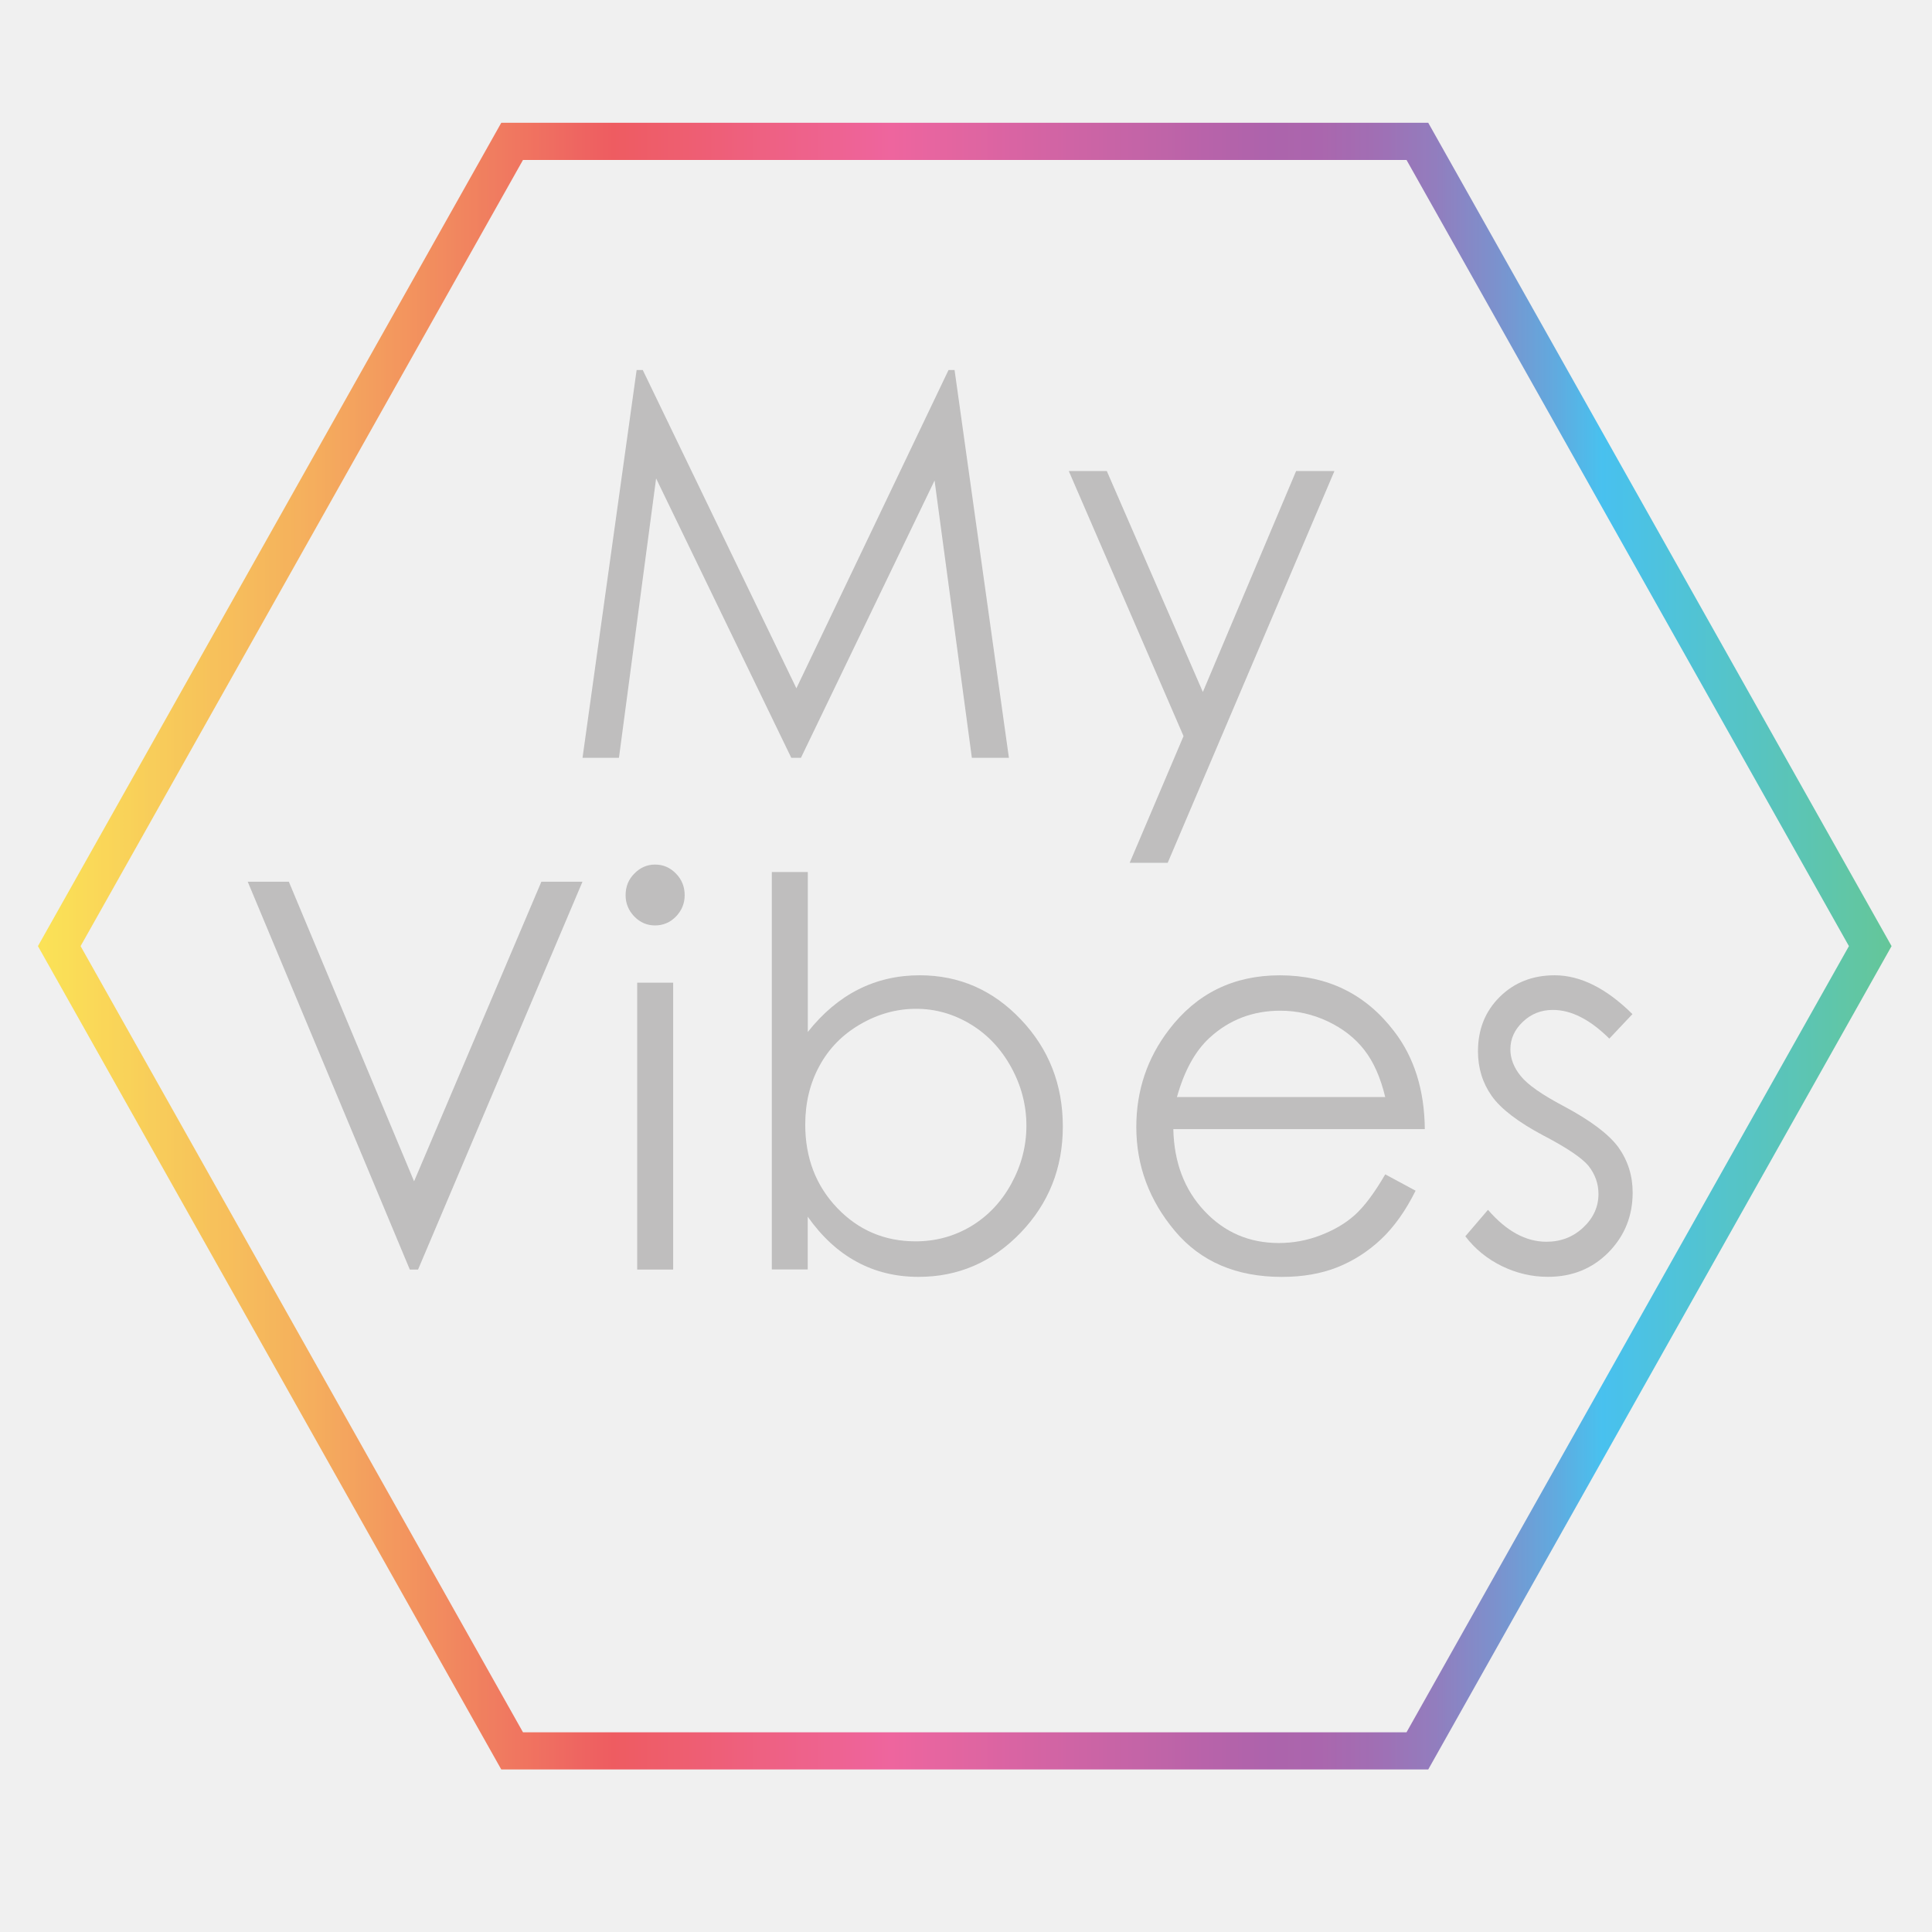
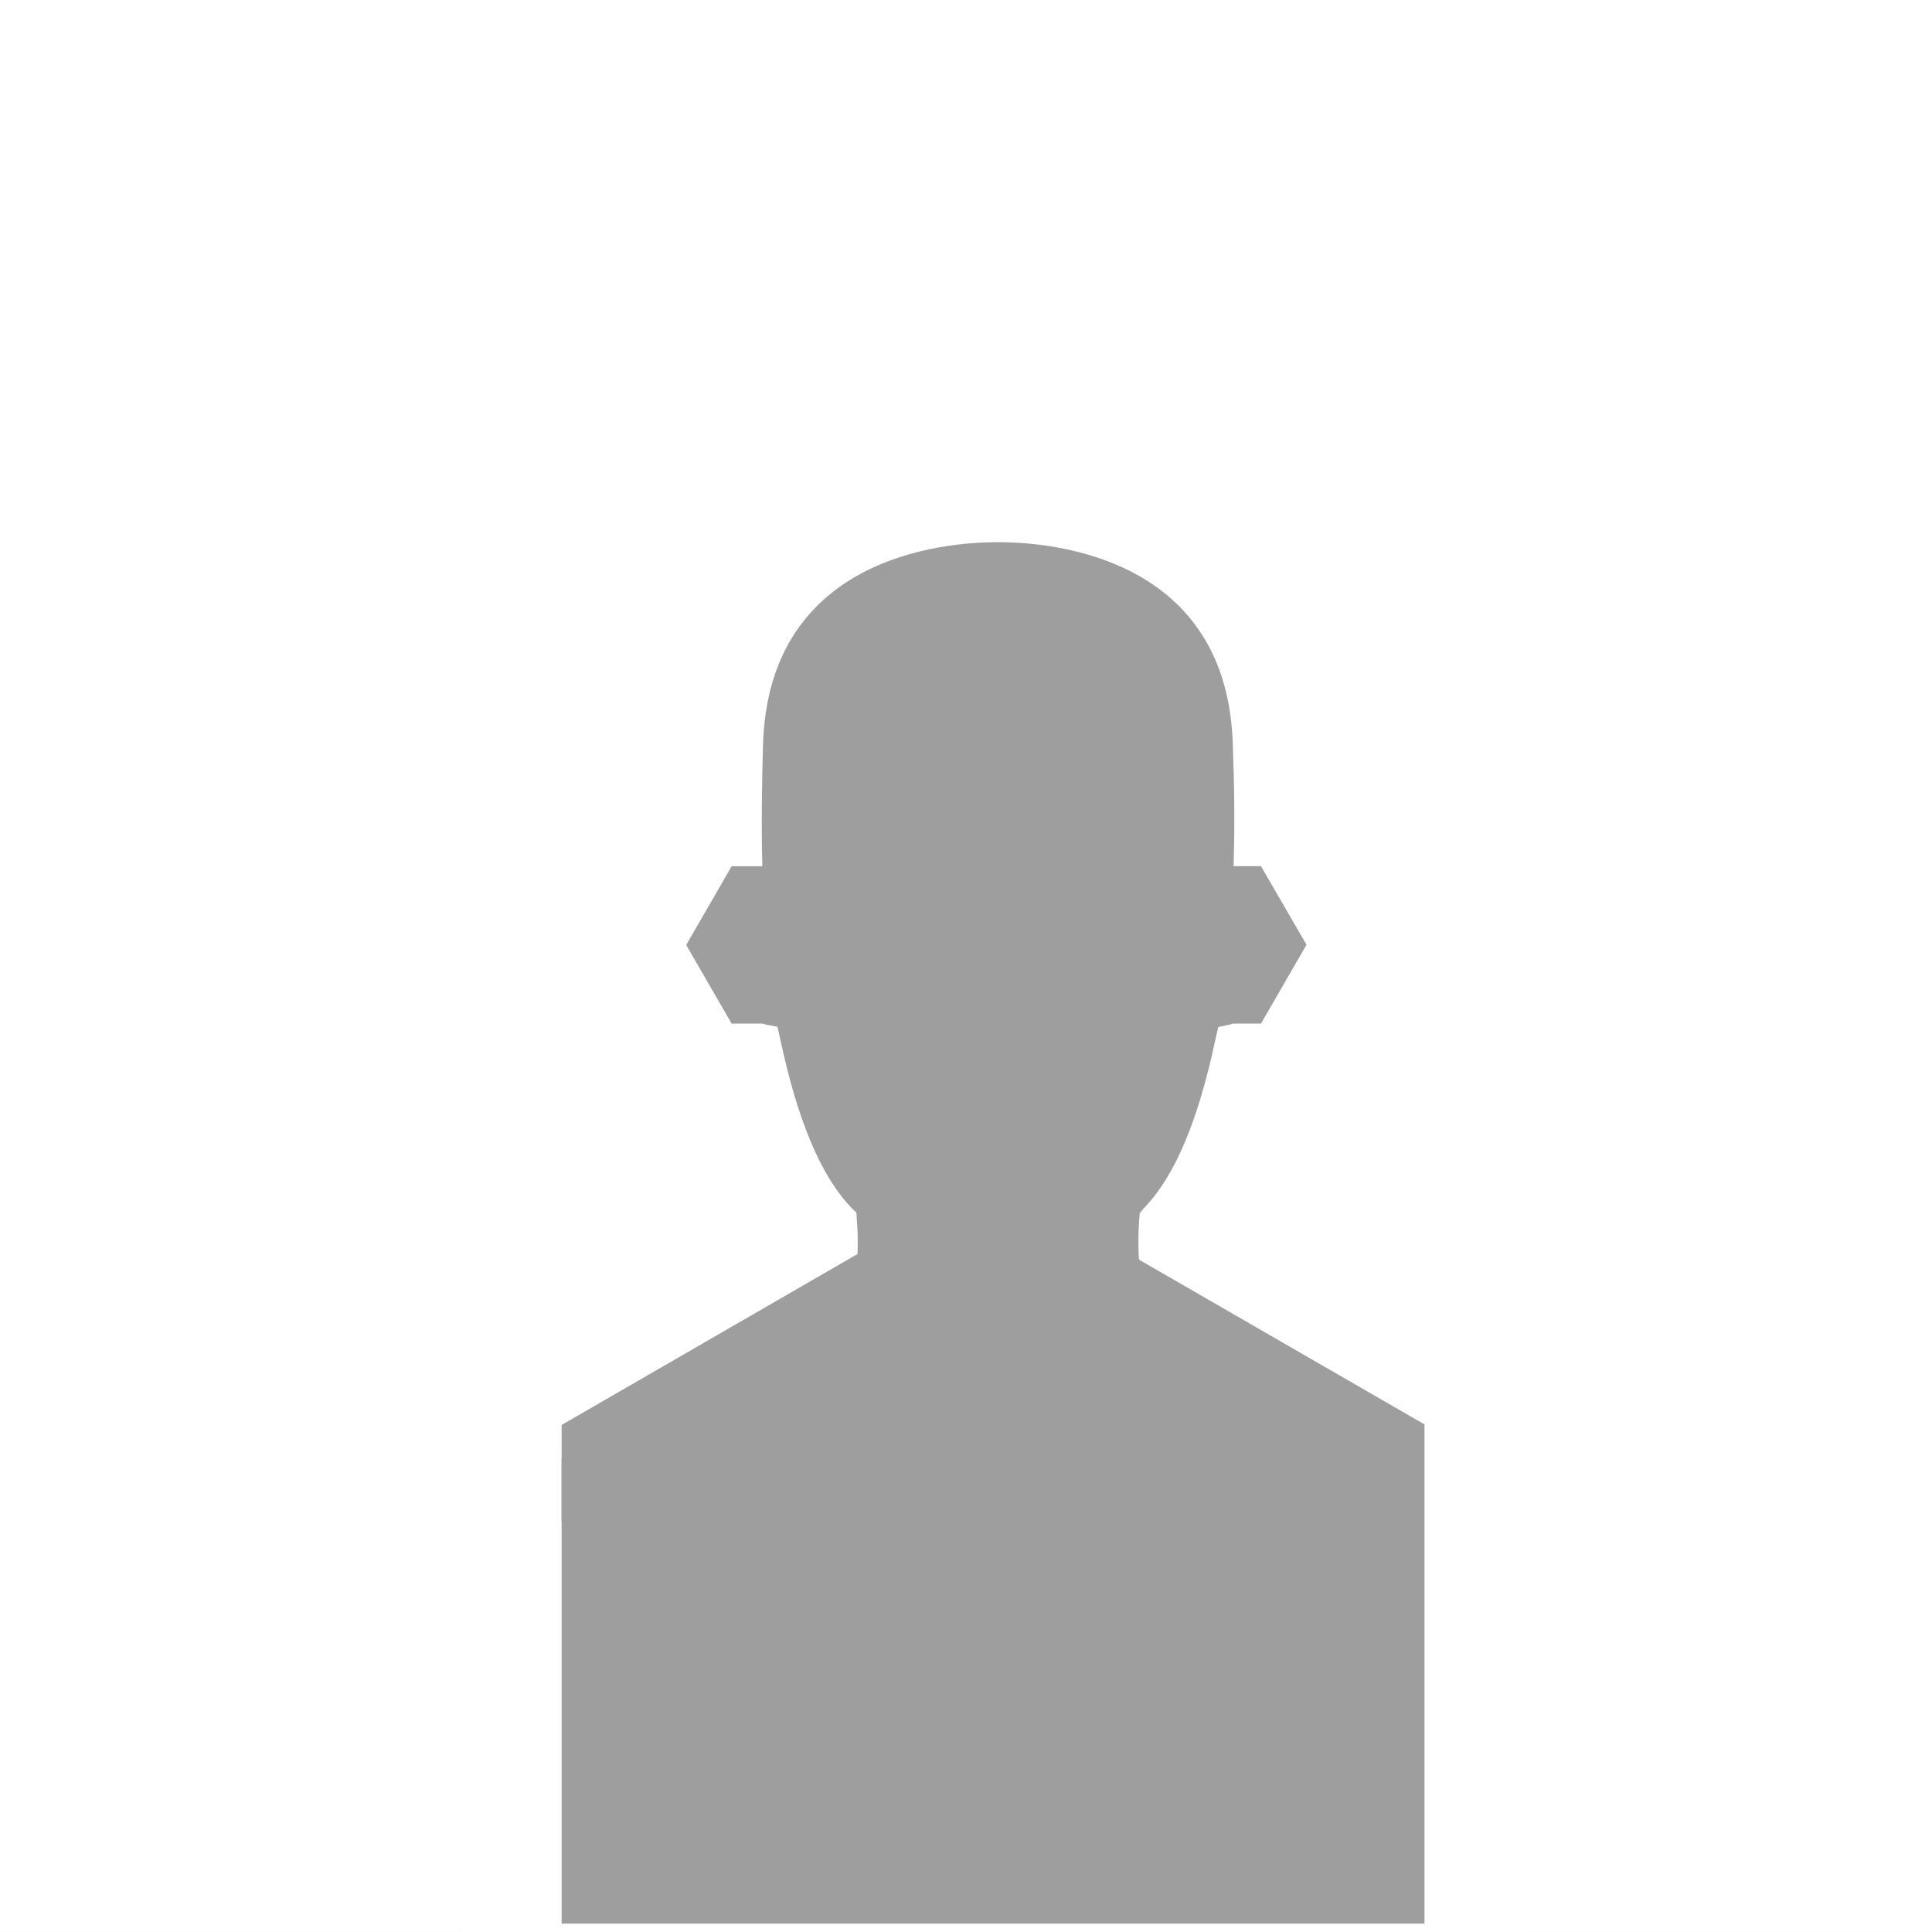
- <svg xmlns="http://www.w3.org/2000/svg" version="1.1" id="Layer_1" x="0px" y="0px" width="52px" height="52px" viewBox="-11.438 129.5 52 52" enable-background="new -11.438 129.5 52 52" xml:space="preserve">
-   <g id="Layer_1_1_" display="none">
+ <svg xmlns="http://www.w3.org/2000/svg" version="1.1" x="0px" y="0px" width="16.834px" height="16.833px" viewBox="0 0 16.834 16.833" enable-background="new 0 0 16.834 16.833" xml:space="preserve">
+   <g id="Layer_1" display="none">
    <g display="inline">
      <g>
-         <path id="svgCog" fill="none" stroke="#ADADAD" stroke-miterlimit="10" d="M33.815,18.188l-2.524-0.409     c-0.329-0.055-0.614-0.126-0.631-0.162c-0.021-0.036-0.106-0.411-0.106-0.521c0-0.113,0.242-0.341,0.533-0.507l2.235-1.271     c0.291-0.164,0.438-0.562,0.321-0.884l-0.397-1.111c-0.112-0.32-0.476-0.529-0.803-0.465l-2.513,0.495     c-0.328,0.065-0.617,0.098-0.647,0.071c-0.026-0.026-0.233-0.349-0.272-0.456c-0.035-0.104,0.112-0.401,0.332-0.659l1.676-1.975     c0.221-0.259,0.223-0.683,0.009-0.941l-0.745-0.907c-0.217-0.263-0.625-0.334-0.909-0.157L27.18,9.675     c-0.287,0.175-0.549,0.306-0.586,0.291c-0.035-0.017-0.34-0.243-0.41-0.33c-0.068-0.088-0.028-0.42,0.09-0.736l0.914-2.441     c0.119-0.318-0.021-0.718-0.307-0.889l-1.007-0.593c-0.286-0.171-0.694-0.095-0.905,0.17l-1.611,2.03     c-0.211,0.267-0.416,0.479-0.452,0.479c-0.039-0.001-0.401-0.111-0.496-0.168c-0.097-0.057-0.167-0.38-0.162-0.724l0.041-2.611     c0.007-0.34-0.26-0.669-0.589-0.729L20.557,3.22c-0.33-0.061-0.688,0.154-0.795,0.479l-0.836,2.47     c-0.107,0.323-0.229,0.597-0.267,0.608c-0.036,0.01-0.415,0.036-0.522,0.017c-0.105-0.021-0.283-0.302-0.392-0.625L16.91,3.697     c-0.107-0.32-0.467-0.536-0.796-0.479l-1.142,0.205c-0.33,0.061-0.594,0.389-0.588,0.729l0.041,2.614     c0.006,0.34-0.016,0.639-0.047,0.663c-0.027,0.023-0.375,0.178-0.484,0.197c-0.107,0.02-0.367-0.183-0.578-0.448l-1.612-2.03     c-0.209-0.266-0.617-0.344-0.908-0.173L9.793,5.57c-0.289,0.171-0.429,0.57-0.31,0.89L10.4,8.901     c0.119,0.316,0.197,0.605,0.178,0.641c-0.021,0.031-0.295,0.297-0.391,0.354c-0.096,0.055-0.409-0.044-0.693-0.22L7.297,8.333     c-0.285-0.177-0.695-0.106-0.91,0.154L5.641,9.396c-0.213,0.262-0.209,0.686,0.009,0.941l1.678,1.976     c0.218,0.259,0.392,0.5,0.382,0.538c-0.009,0.041-0.177,0.387-0.246,0.47c-0.072,0.084-0.398,0.103-0.727,0.036l-2.514-0.495     c-0.328-0.065-0.689,0.146-0.803,0.466L3.024,14.44c-0.115,0.319,0.029,0.718,0.322,0.883l2.238,1.27     c0.291,0.164,0.534,0.332,0.538,0.371c0.005,0.041-0.036,0.423-0.075,0.528c-0.037,0.104-0.338,0.234-0.668,0.287l-2.527,0.412     c-0.33,0.052-0.598,0.375-0.598,0.717v1.183c0,0.345,0.268,0.666,0.598,0.721l2.527,0.409c0.33,0.056,0.612,0.129,0.631,0.161     c0.017,0.035,0.105,0.412,0.104,0.522c0,0.114-0.24,0.343-0.53,0.505l-2.238,1.269c-0.293,0.166-0.438,0.564-0.322,0.884     l0.396,1.113c0.111,0.32,0.475,0.529,0.803,0.466l2.512-0.496c0.328-0.065,0.619-0.097,0.646-0.07     c0.028,0.026,0.237,0.349,0.274,0.456c0.036,0.104-0.112,0.4-0.332,0.658l-1.677,1.977c-0.219,0.256-0.223,0.682-0.008,0.942     l0.746,0.906c0.213,0.262,0.623,0.331,0.91,0.157l2.194-1.347c0.286-0.175,0.549-0.306,0.584-0.292     c0.036,0.018,0.341,0.244,0.411,0.33c0.068,0.089,0.027,0.418-0.09,0.735L9.479,32.54C9.36,32.857,9.5,33.259,9.788,33.429     l1.004,0.593c0.289,0.172,0.699,0.095,0.908-0.171l1.611-2.028c0.209-0.267,0.414-0.479,0.453-0.479     c0.039,0.003,0.4,0.112,0.496,0.167c0.092,0.057,0.166,0.382,0.16,0.723l-0.041,2.614c-0.006,0.342,0.258,0.667,0.588,0.728     l1.144,0.206c0.327,0.06,0.688-0.155,0.796-0.479l0.835-2.471c0.106-0.318,0.228-0.595,0.265-0.604     c0.037-0.014,0.416-0.039,0.523-0.018c0.107,0.02,0.287,0.299,0.395,0.621l0.836,2.472c0.109,0.323,0.469,0.538,0.797,0.479     l1.141-0.204c0.33-0.062,0.596-0.388,0.588-0.729l-0.041-2.615c-0.007-0.339,0.016-0.639,0.046-0.662     c0.029-0.021,0.376-0.179,0.484-0.197s0.366,0.185,0.577,0.447l1.613,2.029c0.211,0.266,0.619,0.343,0.908,0.172l1.004-0.591     c0.288-0.173,0.428-0.572,0.309-0.892l-0.916-2.439c-0.12-0.319-0.2-0.607-0.178-0.639c0.021-0.035,0.293-0.303,0.391-0.357     c0.095-0.055,0.406,0.042,0.693,0.219l2.194,1.346c0.284,0.175,0.695,0.105,0.91-0.156l0.744-0.908     c0.216-0.259,0.212-0.684-0.007-0.941L29.34,26.69c-0.221-0.258-0.392-0.5-0.385-0.539c0.012-0.037,0.178-0.384,0.248-0.467     c0.072-0.087,0.398-0.104,0.727-0.038l2.513,0.496c0.327,0.063,0.69-0.146,0.805-0.466l0.396-1.111     c0.115-0.32-0.029-0.718-0.322-0.884l-2.234-1.269c-0.293-0.166-0.535-0.334-0.543-0.373c-0.004-0.041,0.098-0.619,0.115-0.653     c0.018-0.035,0.303-0.107,0.63-0.164l2.524-0.41c0.33-0.054,0.601-0.376,0.601-0.718v-1.185     C34.414,18.564,34.145,18.242,33.815,18.188z" />
+         <path id="svgCog" fill="none" stroke="#9E9E9E" stroke-width="0.25" stroke-miterlimit="10" d="M12.612,9.875l-0.684-0.111     C11.84,9.75,11.763,9.73,11.758,9.719c-0.005-0.009-0.028-0.11-0.028-0.141s0.065-0.093,0.144-0.138l0.606-0.344     c0.078-0.045,0.118-0.152,0.086-0.24l-0.107-0.301c-0.03-0.088-0.128-0.145-0.217-0.127l-0.681,0.135     c-0.089,0.018-0.167,0.026-0.175,0.02c-0.008-0.008-0.064-0.095-0.074-0.125c-0.01-0.027,0.031-0.107,0.09-0.178l0.454-0.535     c0.06-0.07,0.06-0.186,0.002-0.256l-0.202-0.246c-0.058-0.07-0.169-0.09-0.246-0.042l-0.595,0.364     c-0.078,0.047-0.148,0.084-0.158,0.08c-0.01-0.005-0.093-0.067-0.111-0.09c-0.02-0.023-0.009-0.113,0.023-0.199l0.248-0.662     c0.032-0.086-0.006-0.195-0.083-0.242l-0.273-0.16c-0.077-0.046-0.188-0.024-0.245,0.047L9.778,6.888     c-0.058,0.073-0.112,0.13-0.122,0.13c-0.011,0-0.108-0.03-0.136-0.045C9.495,6.958,9.477,6.871,9.478,6.777L9.489,6.07     c0.002-0.092-0.07-0.182-0.159-0.197L9.02,5.817C8.931,5.8,8.834,5.859,8.805,5.947L8.579,6.615     c-0.03,0.088-0.062,0.162-0.073,0.166c-0.01,0.003-0.113,0.01-0.141,0.004C8.336,6.78,8.288,6.703,8.259,6.615L8.032,5.947     C8.003,5.859,7.905,5.8,7.815,5.817L7.507,5.873C7.417,5.888,7.346,5.978,7.348,6.07l0.011,0.709     c0.001,0.092-0.004,0.172-0.013,0.18C7.338,6.964,7.245,7.005,7.215,7.011c-0.029,0.004-0.1-0.05-0.157-0.121L6.621,6.341     C6.564,6.269,6.454,6.25,6.375,6.295l-0.271,0.16C6.026,6.502,5.988,6.61,6.02,6.697l0.249,0.662     c0.032,0.086,0.053,0.164,0.048,0.174c-0.006,0.008-0.08,0.08-0.106,0.096C6.186,7.642,6.1,7.616,6.023,7.568L5.427,7.205     C5.35,7.157,5.238,7.175,5.181,7.246L4.978,7.493c-0.057,0.07-0.056,0.186,0.003,0.255l0.454,0.535     c0.059,0.07,0.106,0.136,0.104,0.146C5.537,8.44,5.492,8.533,5.473,8.556c-0.02,0.023-0.107,0.027-0.197,0.01L4.594,8.432     C4.505,8.415,4.408,8.47,4.377,8.558L4.27,8.861C4.238,8.947,4.277,9.054,4.357,9.1l0.606,0.343     c0.079,0.045,0.145,0.092,0.146,0.101c0.001,0.012-0.01,0.115-0.021,0.144C5.078,9.716,4.997,9.75,4.907,9.765L4.222,9.876     C4.133,9.89,4.061,9.978,4.061,10.072v0.319c0,0.094,0.073,0.18,0.161,0.195l0.686,0.11c0.089,0.016,0.166,0.035,0.171,0.044     c0.005,0.01,0.028,0.112,0.028,0.142c0,0.031-0.065,0.093-0.145,0.137l-0.605,0.344c-0.08,0.045-0.119,0.152-0.088,0.24     l0.107,0.301c0.03,0.088,0.129,0.145,0.218,0.127l0.681-0.135c0.089-0.018,0.167-0.026,0.175-0.02     c0.008,0.008,0.064,0.096,0.074,0.125c0.01,0.027-0.03,0.108-0.09,0.178L4.98,12.714c-0.059,0.069-0.061,0.185-0.002,0.256     l0.202,0.245c0.058,0.07,0.168,0.09,0.247,0.042l0.594-0.364c0.078-0.048,0.149-0.083,0.159-0.079     c0.009,0.004,0.092,0.065,0.111,0.09c0.018,0.023,0.007,0.113-0.025,0.197l-0.248,0.662c-0.033,0.087,0.005,0.194,0.083,0.241     l0.272,0.162c0.079,0.045,0.19,0.024,0.247-0.047l0.437-0.549c0.057-0.073,0.112-0.131,0.123-0.131     c0.011,0.001,0.108,0.031,0.135,0.046c0.024,0.014,0.045,0.104,0.043,0.195L7.346,14.39c-0.001,0.091,0.07,0.18,0.159,0.197     l0.31,0.055c0.089,0.016,0.187-0.042,0.216-0.131l0.226-0.669c0.029-0.087,0.062-0.161,0.072-0.164     c0.01-0.004,0.113-0.011,0.142-0.005c0.029,0.006,0.078,0.081,0.107,0.169l0.227,0.669c0.03,0.088,0.126,0.146,0.215,0.131     l0.311-0.057c0.089-0.017,0.16-0.104,0.159-0.197L9.478,13.68c-0.002-0.092,0.004-0.173,0.013-0.179     c0.008-0.006,0.102-0.049,0.131-0.055c0.03-0.004,0.1,0.051,0.157,0.121l0.437,0.551c0.058,0.071,0.168,0.092,0.246,0.046     l0.272-0.16c0.078-0.047,0.115-0.155,0.084-0.242l-0.249-0.661c-0.032-0.087-0.054-0.164-0.048-0.173     c0.006-0.01,0.079-0.082,0.105-0.097s0.11,0.012,0.189,0.06l0.594,0.364c0.078,0.048,0.189,0.029,0.247-0.041l0.201-0.246     c0.059-0.07,0.058-0.186-0.001-0.256L11.4,12.178c-0.061-0.069-0.105-0.135-0.104-0.146c0.003-0.011,0.047-0.104,0.065-0.127     c0.021-0.023,0.109-0.028,0.198-0.01l0.68,0.135c0.09,0.016,0.188-0.04,0.218-0.127l0.107-0.301     c0.031-0.088-0.008-0.195-0.088-0.24l-0.604-0.345c-0.08-0.044-0.145-0.089-0.147-0.101c0-0.012,0.027-0.168,0.031-0.178     c0.005-0.01,0.083-0.029,0.171-0.044l0.684-0.112c0.09-0.014,0.163-0.102,0.163-0.193v-0.32     C12.775,9.976,12.702,9.889,12.612,9.875z" />
      </g>
      <g>
-         <ellipse opacity="0.9" fill="#FFFFFF" stroke="#AEADAE" stroke-miterlimit="10" enable-background="new    " cx="18.159" cy="19.59" rx="9.875" ry="10.081" />
+         <ellipse opacity="0.9" fill="none" stroke="#9E9E9E" stroke-width="0.25" stroke-miterlimit="10" enable-background="new    " cx="8.37" cy="10.254" rx="2.676" ry="2.731" />
+       </g>
+     </g>
+     <g id="Layer_2">
+       <linearGradient id="SVGID_1_" gradientUnits="userSpaceOnUse" x1="-217.864" y1="514.2" x2="-181.468" y2="514.2" gradientTransform="matrix(1 0 0 1 218 -494)">
+         <stop offset="0" style="stop-color:#FFDD15" />
+         <stop offset="0.147" style="stop-color:#F6921E" />
+         <stop offset="0.311" style="stop-color:#EC1C24" />
+         <stop offset="0.461" style="stop-color:#EC297B" />
+         <stop offset="0.664" style="stop-color:#90278E" />
+         <stop offset="0.692" style="stop-color:#8C2B91" />
+         <stop offset="0.722" style="stop-color:#7E379A" />
+         <stop offset="0.754" style="stop-color:#694CA8" />
+         <stop offset="0.786" style="stop-color:#4A68BD" />
+         <stop offset="0.819" style="stop-color:#238CD7" />
+         <stop offset="0.844" style="stop-color:#00ADEE" />
+         <stop offset="1" style="stop-color:#29B473" />
+       </linearGradient>
+       <polygon display="inline" opacity="0.7" fill="none" stroke="url(#SVGID_1_)" stroke-miterlimit="10" enable-background="new    " points="    9.524,35.459 0.714,20.2 9.524,4.94 27.142,4.94 35.954,20.2 27.142,35.459   " />
+       <path display="inline" opacity="0.7" fill="#A9A8A8" enable-background="new    " d="M12.521,16.891l0.816-5.706h0.092l2.32,4.683    l2.298-4.683h0.091l0.819,5.706h-0.56l-0.562-4.081l-2.018,4.081h-0.146l-2.041-4.112l-0.561,4.112H12.521z" />
+       <path display="inline" opacity="0.7" fill="#A9A8A8" enable-background="new    " d="M19.864,12.67h0.574l1.449,3.25l1.407-3.25    h0.578l-2.519,5.765h-0.573l0.813-1.864L19.864,12.67z" />
+       <path display="inline" opacity="0.7" fill="#A9A8A8" enable-background="new    " d="M7.708,20.717h0.621l1.891,4.408l1.922-4.408    h0.621l-2.481,5.705h-0.124L7.708,20.717z" />
+       <path display="inline" opacity="0.7" fill="#A9A8A8" enable-background="new    " d="M13.856,20.465    c0.125,0,0.229,0.043,0.317,0.133c0.087,0.087,0.132,0.193,0.132,0.316c0,0.121-0.045,0.229-0.132,0.314    c-0.088,0.088-0.192,0.131-0.317,0.131c-0.121,0-0.225-0.043-0.312-0.131c-0.087-0.087-0.131-0.193-0.131-0.314    c0-0.123,0.044-0.229,0.131-0.316C13.633,20.51,13.735,20.465,13.856,20.465z M13.588,22.204h0.543v4.219h-0.543V22.204z" />
+       <path display="inline" opacity="0.7" fill="#A9A8A8" enable-background="new    " d="M15.621,26.422v-5.848h0.543v2.354    c0.228-0.279,0.481-0.488,0.763-0.627s0.59-0.207,0.926-0.207c0.597,0,1.105,0.218,1.527,0.65    c0.424,0.434,0.635,0.959,0.635,1.575c0,0.609-0.215,1.132-0.639,1.563c-0.428,0.431-0.941,0.646-1.54,0.646    c-0.343,0-0.653-0.072-0.933-0.222c-0.279-0.147-0.526-0.369-0.74-0.663v0.775h-0.542V26.422z M17.793,26.008    c0.301,0,0.582-0.074,0.836-0.223c0.254-0.15,0.457-0.357,0.608-0.627c0.15-0.27,0.228-0.554,0.228-0.854    c0-0.3-0.075-0.585-0.229-0.856c-0.151-0.271-0.354-0.482-0.612-0.634c-0.256-0.151-0.531-0.228-0.822-0.228    c-0.296,0-0.579,0.074-0.846,0.228c-0.267,0.151-0.472,0.354-0.615,0.61s-0.215,0.545-0.215,0.865    c0,0.488,0.161,0.896,0.481,1.226C16.929,25.844,17.324,26.008,17.793,26.008z" />
+       <path display="inline" opacity="0.7" fill="#A9A8A8" enable-background="new    " d="M24.883,25.022l0.459,0.241    c-0.149,0.294-0.323,0.532-0.521,0.713c-0.195,0.183-0.416,0.317-0.664,0.413c-0.246,0.095-0.523,0.143-0.834,0.143    c-0.689,0-1.227-0.227-1.615-0.678c-0.389-0.45-0.582-0.961-0.582-1.529c0-0.535,0.166-1.013,0.492-1.432    c0.418-0.533,0.975-0.801,1.674-0.801c0.719,0,1.293,0.273,1.725,0.82c0.305,0.385,0.459,0.865,0.465,1.442h-3.797    c0.01,0.489,0.168,0.892,0.472,1.205c0.303,0.313,0.676,0.47,1.122,0.47c0.214,0,0.423-0.037,0.625-0.111    c0.203-0.074,0.378-0.174,0.521-0.297C24.565,25.497,24.717,25.299,24.883,25.022z M24.883,23.887    c-0.069-0.29-0.176-0.521-0.315-0.694c-0.139-0.174-0.32-0.312-0.549-0.419c-0.229-0.107-0.47-0.158-0.72-0.158    c-0.414,0-0.771,0.133-1.067,0.399c-0.217,0.192-0.381,0.483-0.492,0.872H24.883z" />
+       <path display="inline" opacity="0.7" fill="#A9A8A8" enable-background="new    " d="M28.616,22.665l-0.35,0.359    c-0.291-0.279-0.574-0.422-0.853-0.422c-0.177,0-0.326,0.057-0.453,0.175c-0.125,0.115-0.188,0.252-0.188,0.406    c0,0.14,0.055,0.269,0.156,0.394c0.104,0.125,0.319,0.274,0.653,0.445c0.403,0.209,0.678,0.41,0.821,0.604    c0.144,0.197,0.216,0.418,0.216,0.664c0,0.346-0.123,0.641-0.365,0.879c-0.244,0.242-0.549,0.361-0.914,0.361    c-0.243,0-0.478-0.054-0.696-0.158c-0.222-0.106-0.406-0.252-0.552-0.438l0.343-0.389c0.276,0.312,0.571,0.47,0.885,0.47    c0.217,0,0.402-0.07,0.555-0.21c0.152-0.141,0.229-0.305,0.229-0.492c0-0.156-0.049-0.294-0.149-0.415    c-0.101-0.118-0.328-0.271-0.687-0.45c-0.379-0.195-0.639-0.39-0.774-0.582c-0.138-0.189-0.207-0.41-0.207-0.654    c0-0.32,0.11-0.588,0.33-0.799c0.217-0.211,0.493-0.318,0.827-0.318C27.829,22.094,28.222,22.286,28.616,22.665z" />
+     </g>
+   </g>
+   <g id="Layer_3" display="none">
+     <g display="inline">
+       <polygon opacity="0.8" fill="none" stroke="#9E9E9E" stroke-width="0.75" stroke-miterlimit="10" points="6.052,9.581     5.473,8.458 6.604,8.923 6.466,7.584 7.539,8.372 7.734,7.104 8.419,8.23 9.122,7.104 9.365,8.399 10.373,7.432 10.214,8.902     11.401,8.458 10.8,9.606 12.003,9.692 11.143,10.527 12.291,11.083 11.152,11.549 12.003,12.381 10.75,12.381 11.298,13.529     10.211,13.222 10.372,14.488 9.311,13.614 9.07,14.917 8.38,13.894 7.717,14.917 7.512,13.741 6.483,14.436 6.579,13.187     5.473,13.545 5.982,12.42 4.836,12.329 5.673,11.483 4.564,11.01 5.695,10.542 4.836,9.622   " />
+       <circle fill="#FFFFFF" cx="8.406" cy="11.058" r="3.054" />
+     </g>
+   </g>
+   <g id="Layer_2_1_" display="none">
+     <g display="inline">
+       <linearGradient id="SVGID_2_" gradientUnits="userSpaceOnUse" x1="16.811" y1="-86.171" x2="26.246" y2="-86.171" gradientTransform="matrix(1 0 0 -1 -13 -75.917)">
+         <stop offset="0" style="stop-color:#FFDD15" />
+         <stop offset="0.147" style="stop-color:#F6921E" />
+         <stop offset="0.311" style="stop-color:#EC1C24" />
+         <stop offset="0.461" style="stop-color:#EC297B" />
+         <stop offset="0.664" style="stop-color:#90278E" />
+         <stop offset="0.692" style="stop-color:#8C2B91" />
+         <stop offset="0.722" style="stop-color:#7E379A" />
+         <stop offset="0.754" style="stop-color:#694CA8" />
+         <stop offset="0.786" style="stop-color:#4A68BD" />
+         <stop offset="0.819" style="stop-color:#238CD7" />
+         <stop offset="0.844" style="stop-color:#00ADEE" />
+         <stop offset="1" style="stop-color:#29B473" />
+       </linearGradient>
+       <polygon opacity="0.7" fill="none" stroke="url(#SVGID_2_)" stroke-width="0.5" stroke-miterlimit="10" enable-background="new    " points="    6.314,14.192 4.099,10.254 6.314,6.316 10.743,6.316 12.959,10.254 10.743,14.192   " />
+       <g>
+         <path fill="#A9A8A8" enable-background="new    " d="M6.659,9.333l0.265-1.897h0.03l0.752,1.557l0.744-1.557h0.029l0.267,1.897     H8.563L8.381,7.976L7.727,9.333H7.68L7.019,7.965L6.837,9.333H6.659z" />
+         <path fill="#A9A8A8" enable-background="new    " d="M9.038,7.93h0.186l0.47,1.081l0.456-1.081h0.188L9.521,9.846H9.336     l0.263-0.619L9.038,7.93z" />
+         <path fill="#A9A8A8" enable-background="new    " d="M5.021,9.938h0.201l0.613,1.467l0.623-1.467h0.201l-0.804,1.898H5.813     L5.021,9.938z" />
+         <path fill="#A9A8A8" enable-background="new    " d="M7.013,9.854c0.04,0,0.074,0.016,0.103,0.045     c0.029,0.029,0.043,0.064,0.043,0.105s-0.015,0.074-0.043,0.105c-0.028,0.027-0.062,0.043-0.103,0.043     c-0.039,0-0.073-0.016-0.101-0.043c-0.028-0.031-0.043-0.064-0.043-0.105s0.015-0.076,0.043-0.105S6.974,9.854,7.013,9.854z      M6.926,10.432h0.176v1.404H6.926V10.432z" />
+         <path fill="#A9A8A8" enable-background="new    " d="M7.585,11.836V9.891h0.176v0.783c0.074-0.094,0.156-0.162,0.247-0.209     c0.091-0.045,0.191-0.068,0.301-0.068c0.192,0,0.358,0.072,0.495,0.215c0.137,0.145,0.205,0.318,0.205,0.525     c0,0.203-0.069,0.375-0.207,0.52c-0.139,0.143-0.305,0.215-0.499,0.215c-0.111,0-0.212-0.023-0.303-0.074     c-0.09-0.049-0.17-0.121-0.24-0.221v0.258H7.585V11.836z M8.288,11.698c0.099,0,0.188-0.023,0.271-0.074     c0.082-0.049,0.148-0.119,0.197-0.207c0.049-0.09,0.073-0.186,0.073-0.285s-0.024-0.193-0.073-0.283     c-0.05-0.092-0.116-0.162-0.199-0.213c-0.083-0.049-0.172-0.074-0.267-0.074c-0.096,0-0.188,0.025-0.274,0.074     c-0.086,0.051-0.152,0.119-0.199,0.205c-0.046,0.084-0.07,0.18-0.07,0.287c0,0.162,0.052,0.299,0.156,0.408     C8.009,11.643,8.137,11.698,8.288,11.698z" />
+         <path fill="#A9A8A8" enable-background="new    " d="M10.586,11.37l0.148,0.08c-0.049,0.098-0.104,0.178-0.169,0.238     c-0.063,0.061-0.135,0.105-0.215,0.137s-0.17,0.047-0.271,0.047c-0.223,0-0.397-0.074-0.523-0.225     c-0.125-0.148-0.188-0.32-0.188-0.508c0-0.178,0.053-0.338,0.159-0.477c0.136-0.178,0.316-0.266,0.543-0.266     c0.232,0,0.419,0.09,0.559,0.271c0.099,0.129,0.148,0.289,0.15,0.48h-1.23c0.004,0.162,0.055,0.297,0.152,0.4     c0.099,0.105,0.22,0.156,0.364,0.156c0.069,0,0.137-0.012,0.203-0.037c0.065-0.025,0.121-0.057,0.168-0.098     C10.482,11.528,10.533,11.461,10.586,11.37z M10.586,10.993c-0.023-0.096-0.058-0.174-0.103-0.23     c-0.045-0.059-0.104-0.104-0.178-0.141c-0.074-0.035-0.151-0.053-0.232-0.053c-0.135,0-0.25,0.045-0.347,0.133     c-0.07,0.064-0.124,0.162-0.16,0.291H10.586L10.586,10.993z" />
+         <path fill="#A9A8A8" enable-background="new    " d="M11.795,10.586l-0.112,0.119c-0.095-0.094-0.187-0.141-0.276-0.141     c-0.058,0-0.106,0.02-0.147,0.059c-0.04,0.039-0.061,0.084-0.061,0.135c0,0.047,0.017,0.09,0.051,0.131     c0.033,0.041,0.104,0.092,0.211,0.148c0.131,0.07,0.221,0.137,0.268,0.201c0.046,0.064,0.068,0.139,0.068,0.221     c0,0.115-0.039,0.213-0.118,0.293s-0.177,0.119-0.296,0.119c-0.079,0-0.154-0.018-0.226-0.053     c-0.072-0.035-0.131-0.084-0.179-0.145l0.111-0.131c0.09,0.105,0.185,0.156,0.285,0.156c0.071,0,0.131-0.023,0.181-0.068     c0.05-0.047,0.074-0.102,0.074-0.166c0-0.051-0.017-0.096-0.049-0.137c-0.032-0.039-0.106-0.09-0.222-0.148     c-0.123-0.066-0.208-0.131-0.252-0.195c-0.045-0.062-0.066-0.135-0.066-0.217c0-0.107,0.035-0.195,0.105-0.266     c0.071-0.07,0.161-0.105,0.27-0.105C11.541,10.397,11.668,10.459,11.795,10.586z" />
      </g>
    </g>
  </g>
-   <linearGradient id="SVGID_1_" gradientUnits="userSpaceOnUse" x1="206.584" y1="342.715" x2="256.474" y2="342.715" gradientTransform="matrix(1 0 0 1 -217 -187.75)">
-     <stop offset="0" style="stop-color:#FFDD15" />
-     <stop offset="0.147" style="stop-color:#F6921E" />
-     <stop offset="0.311" style="stop-color:#EC1C24" />
-     <stop offset="0.461" style="stop-color:#EC297B" />
-     <stop offset="0.664" style="stop-color:#90278E" />
-     <stop offset="0.692" style="stop-color:#8C2B91" />
-     <stop offset="0.722" style="stop-color:#7E379A" />
-     <stop offset="0.754" style="stop-color:#694CA8" />
-     <stop offset="0.786" style="stop-color:#4A68BD" />
-     <stop offset="0.819" style="stop-color:#238CD7" />
-     <stop offset="0.844" style="stop-color:#00ADEE" />
-     <stop offset="1" style="stop-color:#29B473" />
-   </linearGradient>
-   <polygon opacity="0.7" fill="none" stroke="url(#SVGID_1_)" stroke-miterlimit="10" enable-background="new    " points="  2.346,176.625 -9.843,154.965 2.346,133.305 26.711,133.305 38.9,154.965 26.711,176.625 " />
-   <path opacity="0.7" fill="#A9A8A8" enable-background="new    " d="M4.241,149.897l1.456-10.438h0.165l4.135,8.567l4.095-8.567  h0.162l1.463,10.438h-0.997l-1.004-7.464l-3.597,7.464H9.86l-3.639-7.521l-1,7.521H4.241z" />
-   <path opacity="0.7" fill="#A9A8A8" enable-background="new    " d="M17.329,142.179h1.023l2.585,5.946l2.51-5.946h1.031  l-4.487,10.543h-1.023l1.449-3.409L17.329,142.179z" />
-   <path opacity="0.7" fill="#A9A8A8" enable-background="new    " d="M-4.77,153.232h1.106l3.371,8.064l3.426-8.064h1.106  l-4.425,10.438h-0.222L-4.77,153.232z" />
-   <path opacity="0.7" fill="#A9A8A8" enable-background="new    " d="M6.192,152.77c0.22,0,0.408,0.081,0.564,0.243  c0.156,0.16,0.234,0.354,0.234,0.581c0,0.221-0.079,0.412-0.234,0.574c-0.156,0.16-0.345,0.24-0.564,0.24  c-0.216,0-0.402-0.08-0.557-0.24c-0.156-0.162-0.235-0.354-0.235-0.574c0-0.229,0.078-0.424,0.235-0.581  C5.79,152.853,5.977,152.77,6.192,152.77z M5.712,155.95H6.68v7.72H5.712V155.95z" />
-   <path opacity="0.7" fill="#A9A8A8" enable-background="new    " d="M9.336,163.67v-10.7h0.968v4.306  c0.405-0.511,0.859-0.892,1.36-1.145s1.052-0.381,1.651-0.381c1.062,0,1.972,0.396,2.724,1.19c0.753,0.792,1.129,1.752,1.129,2.882  c0,1.116-0.379,2.07-1.139,2.86c-0.761,0.789-1.674,1.185-2.743,1.185c-0.612,0-1.167-0.134-1.665-0.406  c-0.498-0.269-0.938-0.674-1.319-1.214v1.42H9.336V163.67z M13.207,162.911c0.538,0,1.035-0.135,1.491-0.406  c0.454-0.274,0.817-0.655,1.086-1.148c0.268-0.492,0.404-1.011,0.404-1.559c0-0.549-0.136-1.073-0.407-1.568  c-0.272-0.497-0.636-0.884-1.093-1.161c-0.458-0.277-0.947-0.417-1.466-0.417c-0.529,0-1.032,0.14-1.508,0.417  c-0.476,0.277-0.841,0.649-1.096,1.118c-0.256,0.469-0.383,0.996-0.383,1.582c0,0.894,0.286,1.641,0.859,2.243  C11.666,162.61,12.37,162.911,13.207,162.911z" />
-   <path opacity="0.7" fill="#A9A8A8" enable-background="new    " d="M25.846,161.108l0.817,0.44  c-0.269,0.539-0.578,0.975-0.928,1.305c-0.352,0.331-0.745,0.583-1.184,0.758c-0.438,0.172-0.934,0.257-1.488,0.257  c-1.227,0-2.188-0.413-2.878-1.236c-0.692-0.824-1.039-1.76-1.039-2.799c0-0.98,0.293-1.853,0.879-2.618  c0.743-0.975,1.737-1.464,2.983-1.464c1.281,0,2.306,0.5,3.072,1.5c0.544,0.704,0.821,1.584,0.831,2.639h-6.769  c0.019,0.896,0.299,1.632,0.838,2.205c0.541,0.576,1.207,0.861,2.001,0.861c0.383,0,0.755-0.067,1.117-0.206  c0.362-0.138,0.671-0.317,0.925-0.544C25.277,161.979,25.553,161.613,25.846,161.108z M25.846,159.029  c-0.127-0.531-0.316-0.952-0.564-1.27c-0.246-0.317-0.571-0.572-0.979-0.767c-0.407-0.192-0.833-0.289-1.281-0.289  c-0.738,0-1.373,0.242-1.904,0.729c-0.387,0.354-0.68,0.887-0.879,1.596H25.846z" />
-   <path opacity="0.7" fill="#A9A8A8" enable-background="new    " d="M32.499,156.795l-0.622,0.659  c-0.519-0.514-1.024-0.772-1.519-0.772c-0.315,0-0.583,0.105-0.808,0.319c-0.225,0.213-0.336,0.459-0.336,0.743  c0,0.25,0.093,0.489,0.277,0.716c0.185,0.232,0.572,0.504,1.165,0.816c0.72,0.385,1.21,0.754,1.468,1.107  c0.254,0.36,0.381,0.764,0.381,1.214c0,0.633-0.217,1.169-0.651,1.611c-0.436,0.439-0.977,0.658-1.628,0.658  c-0.435,0-0.849-0.098-1.243-0.29c-0.395-0.194-0.722-0.461-0.981-0.801l0.609-0.712c0.496,0.573,1.019,0.859,1.573,0.859  c0.389,0,0.718-0.128,0.991-0.383c0.273-0.256,0.41-0.556,0.41-0.903c0-0.282-0.092-0.534-0.27-0.759  c-0.18-0.215-0.586-0.489-1.22-0.819c-0.678-0.361-1.142-0.717-1.386-1.065c-0.246-0.35-0.367-0.75-0.367-1.199  c0-0.587,0.194-1.074,0.585-1.462c0.39-0.387,0.884-0.582,1.479-0.582C31.1,155.751,31.797,156.1,32.499,156.795z" />
+   <g id="Layer_4">
+     <rect fill="#FFFFFF" width="16.834" height="16.833" />
+     <g>
+       <g>
+         <rect x="4.469" y="11.825" fill="#FFFFFF" width="8.693" height="4.557" />
+         <g>
+           <path fill="#9E9E9E" d="M8.645,14.667c-1.646,0-3.132-0.699-4.176-1.818c0.783-0.253,2.27-0.819,2.499-0.921      c0.522-0.232,0.522-0.986,0.498-1.302l-0.004-0.06L7.42,10.525C7.154,10.25,6.95,9.766,6.797,9.048L6.774,8.946l-0.1-0.018      C6.628,8.916,6.543,8.849,6.451,8.687C6.287,8.4,6.208,8.019,6.273,7.818c0.039-0.121,0.078-0.145,0.086-0.145      c0.016-0.009,0.045,0.004,0.057,0.009l0.232,0.109L6.642,7.534C6.633,7.15,6.639,6.837,6.648,6.499      c0.043-1.645,1.569-1.775,2.044-1.775c0.002,0,0.006,0,0.006,0c0.475,0,2.002,0.13,2.044,1.775      c0.014,0.387,0.017,0.681,0.007,1.035l-0.007,0.257l0.235-0.109c0.009-0.005,0.036-0.018,0.056-0.009      c0.003,0.002,0.046,0.025,0.084,0.145C11.18,8.02,11.103,8.4,10.94,8.687c-0.094,0.162-0.182,0.231-0.227,0.241l-0.098,0.021      l-0.023,0.1c-0.152,0.718-0.356,1.202-0.626,1.479L9.931,10.57l-0.005,0.057c-0.022,0.314-0.022,1.069,0.496,1.301      c0.226,0.102,1.685,0.662,2.421,0.903C11.798,13.958,10.306,14.667,8.645,14.667z" />
+           <polygon fill="#9E9E9E" points="12.422,16.761 8.655,18.935 4.892,16.761 4.892,12.417 8.655,10.243 12.422,12.417     " />
+         </g>
+         <rect x="4.03" y="11.825" fill="#FFFFFF" width="0.862" height="5.14" />
+         <rect x="12.412" y="11.825" fill="#FFFFFF" width="0.861" height="5.14" />
+         <polygon fill="#9E9E9E" points="6.375,8.919 5.979,8.234 6.375,7.548 7.167,7.548 7.562,8.234 7.167,8.919    " />
+         <polygon fill="#9E9E9E" points="10.196,8.919 9.8,8.232 10.196,7.547 10.987,7.547 11.384,8.232 10.987,8.919    " />
+       </g>
+       <rect x="4.892" y="16.761" fill="#FFFFFF" width="7.52" height="2.38" />
+     </g>
+   </g>
</svg>
